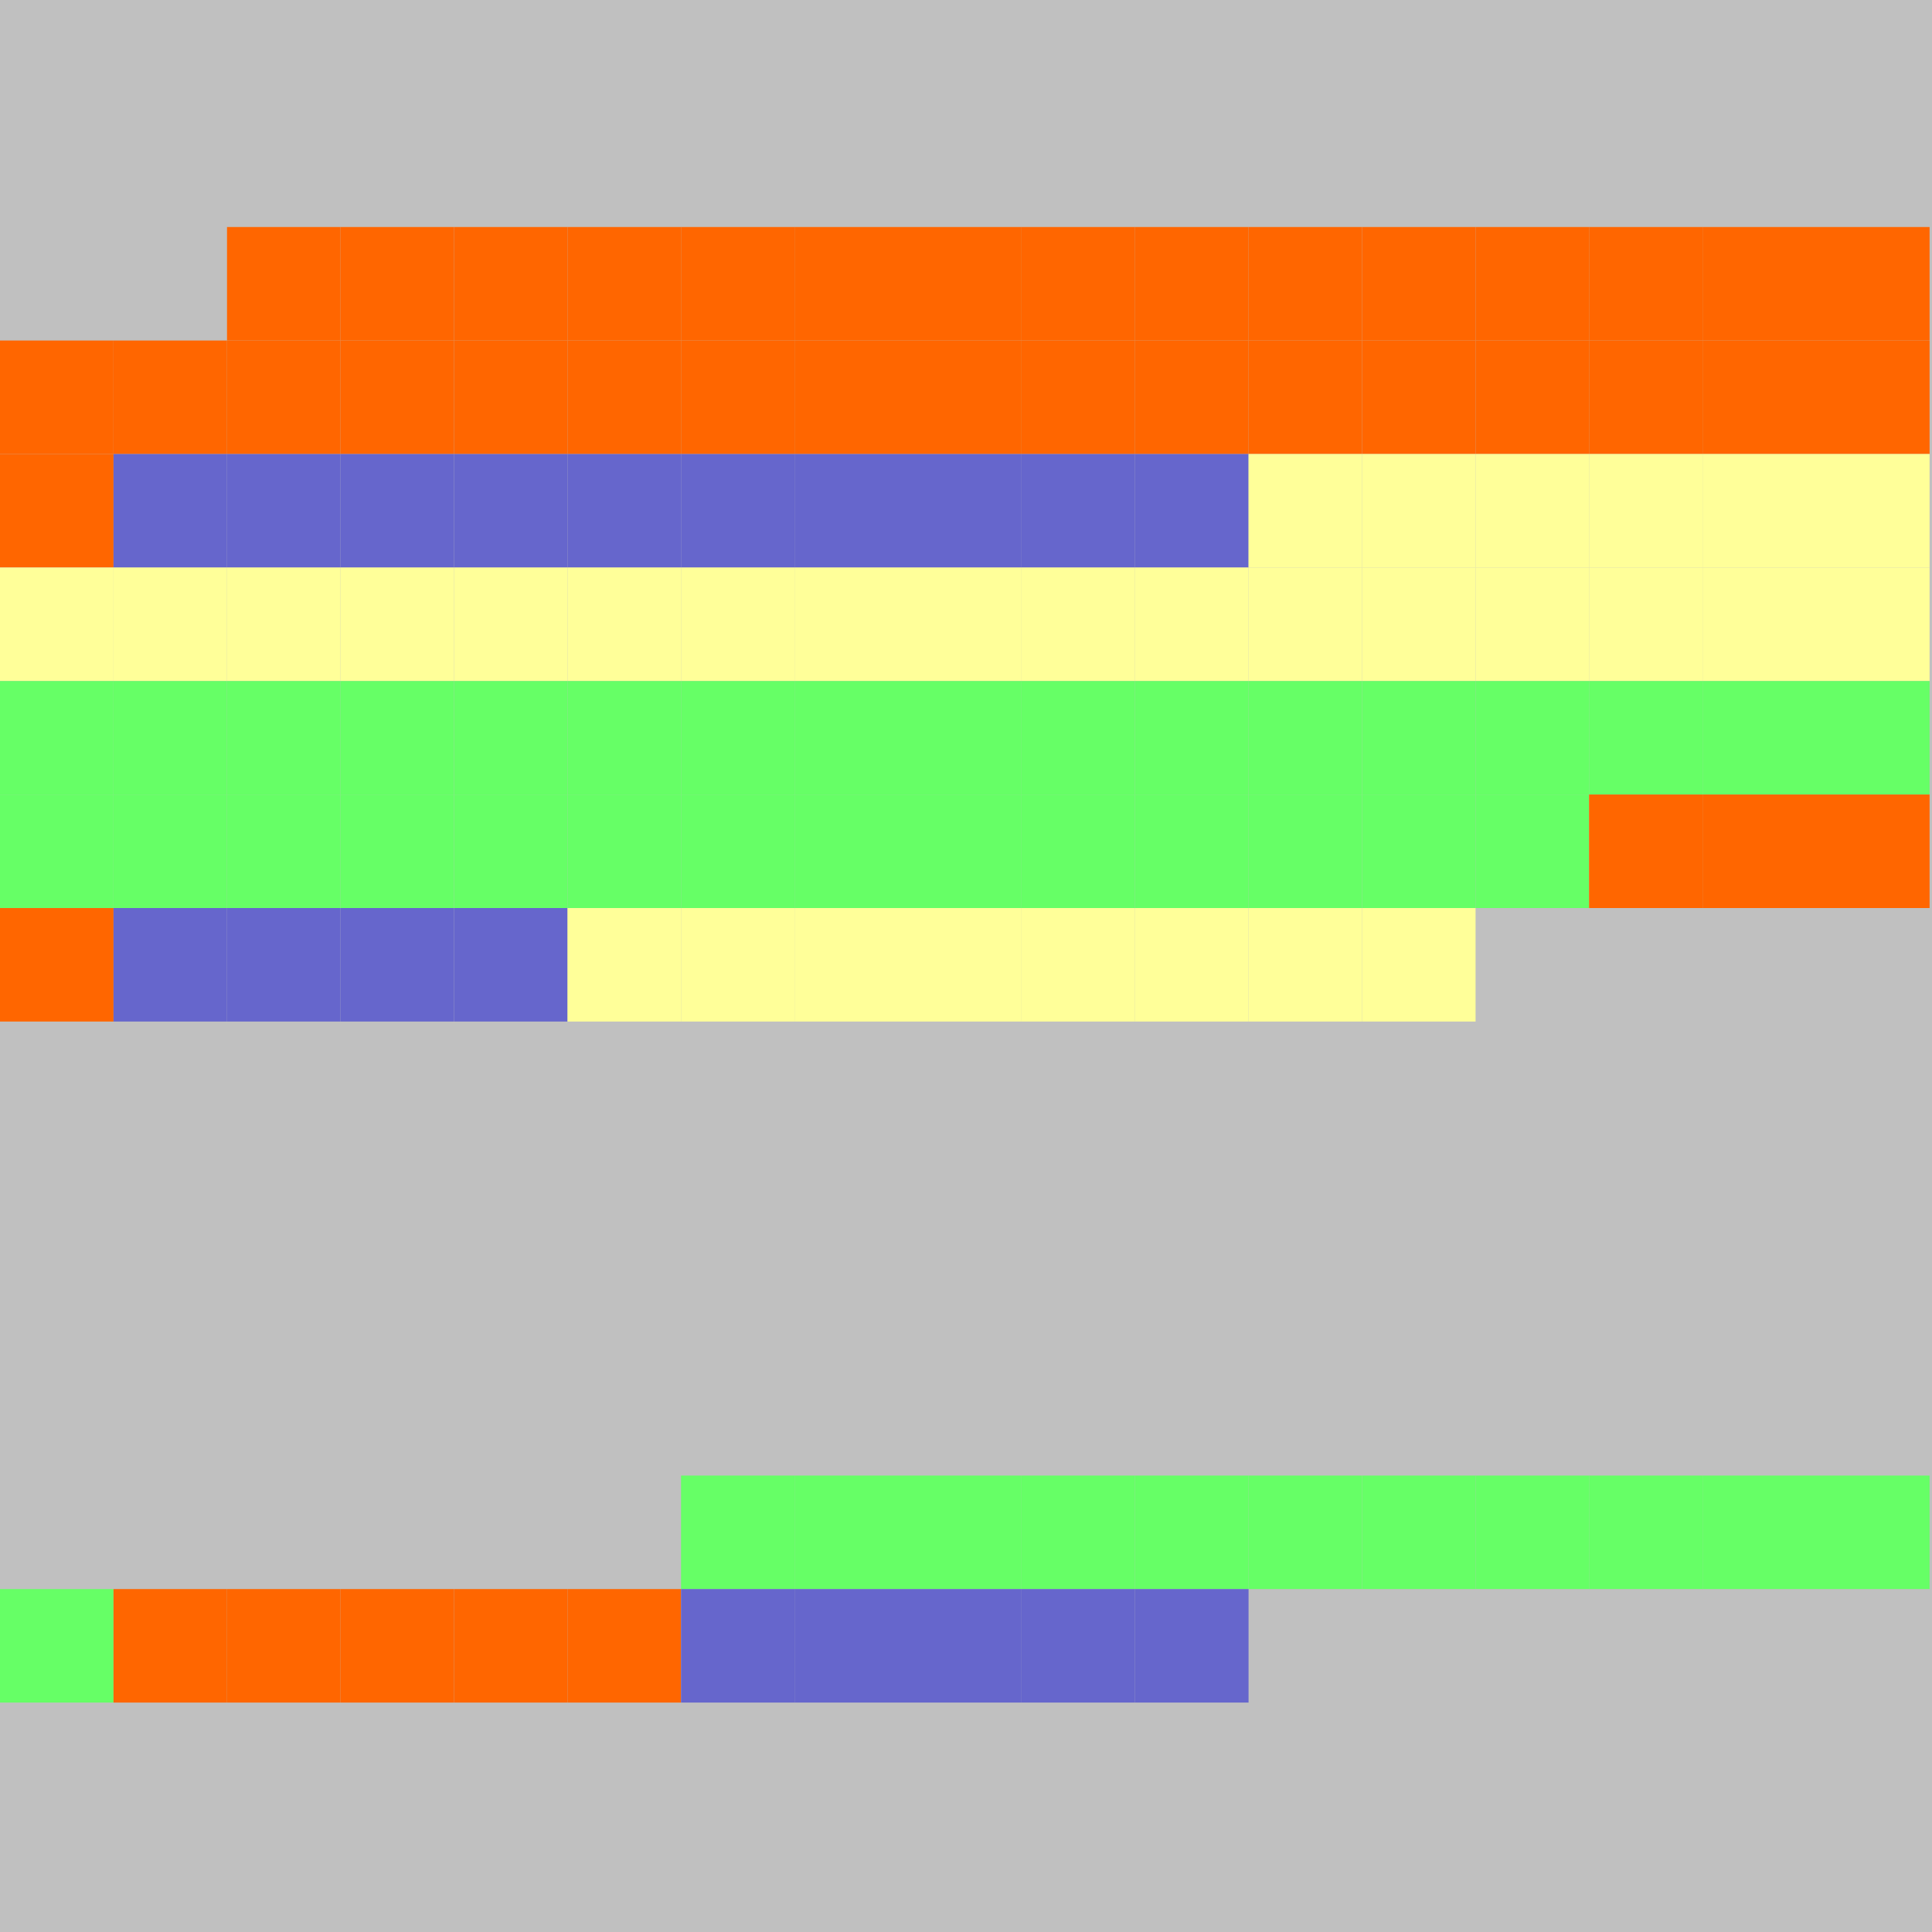
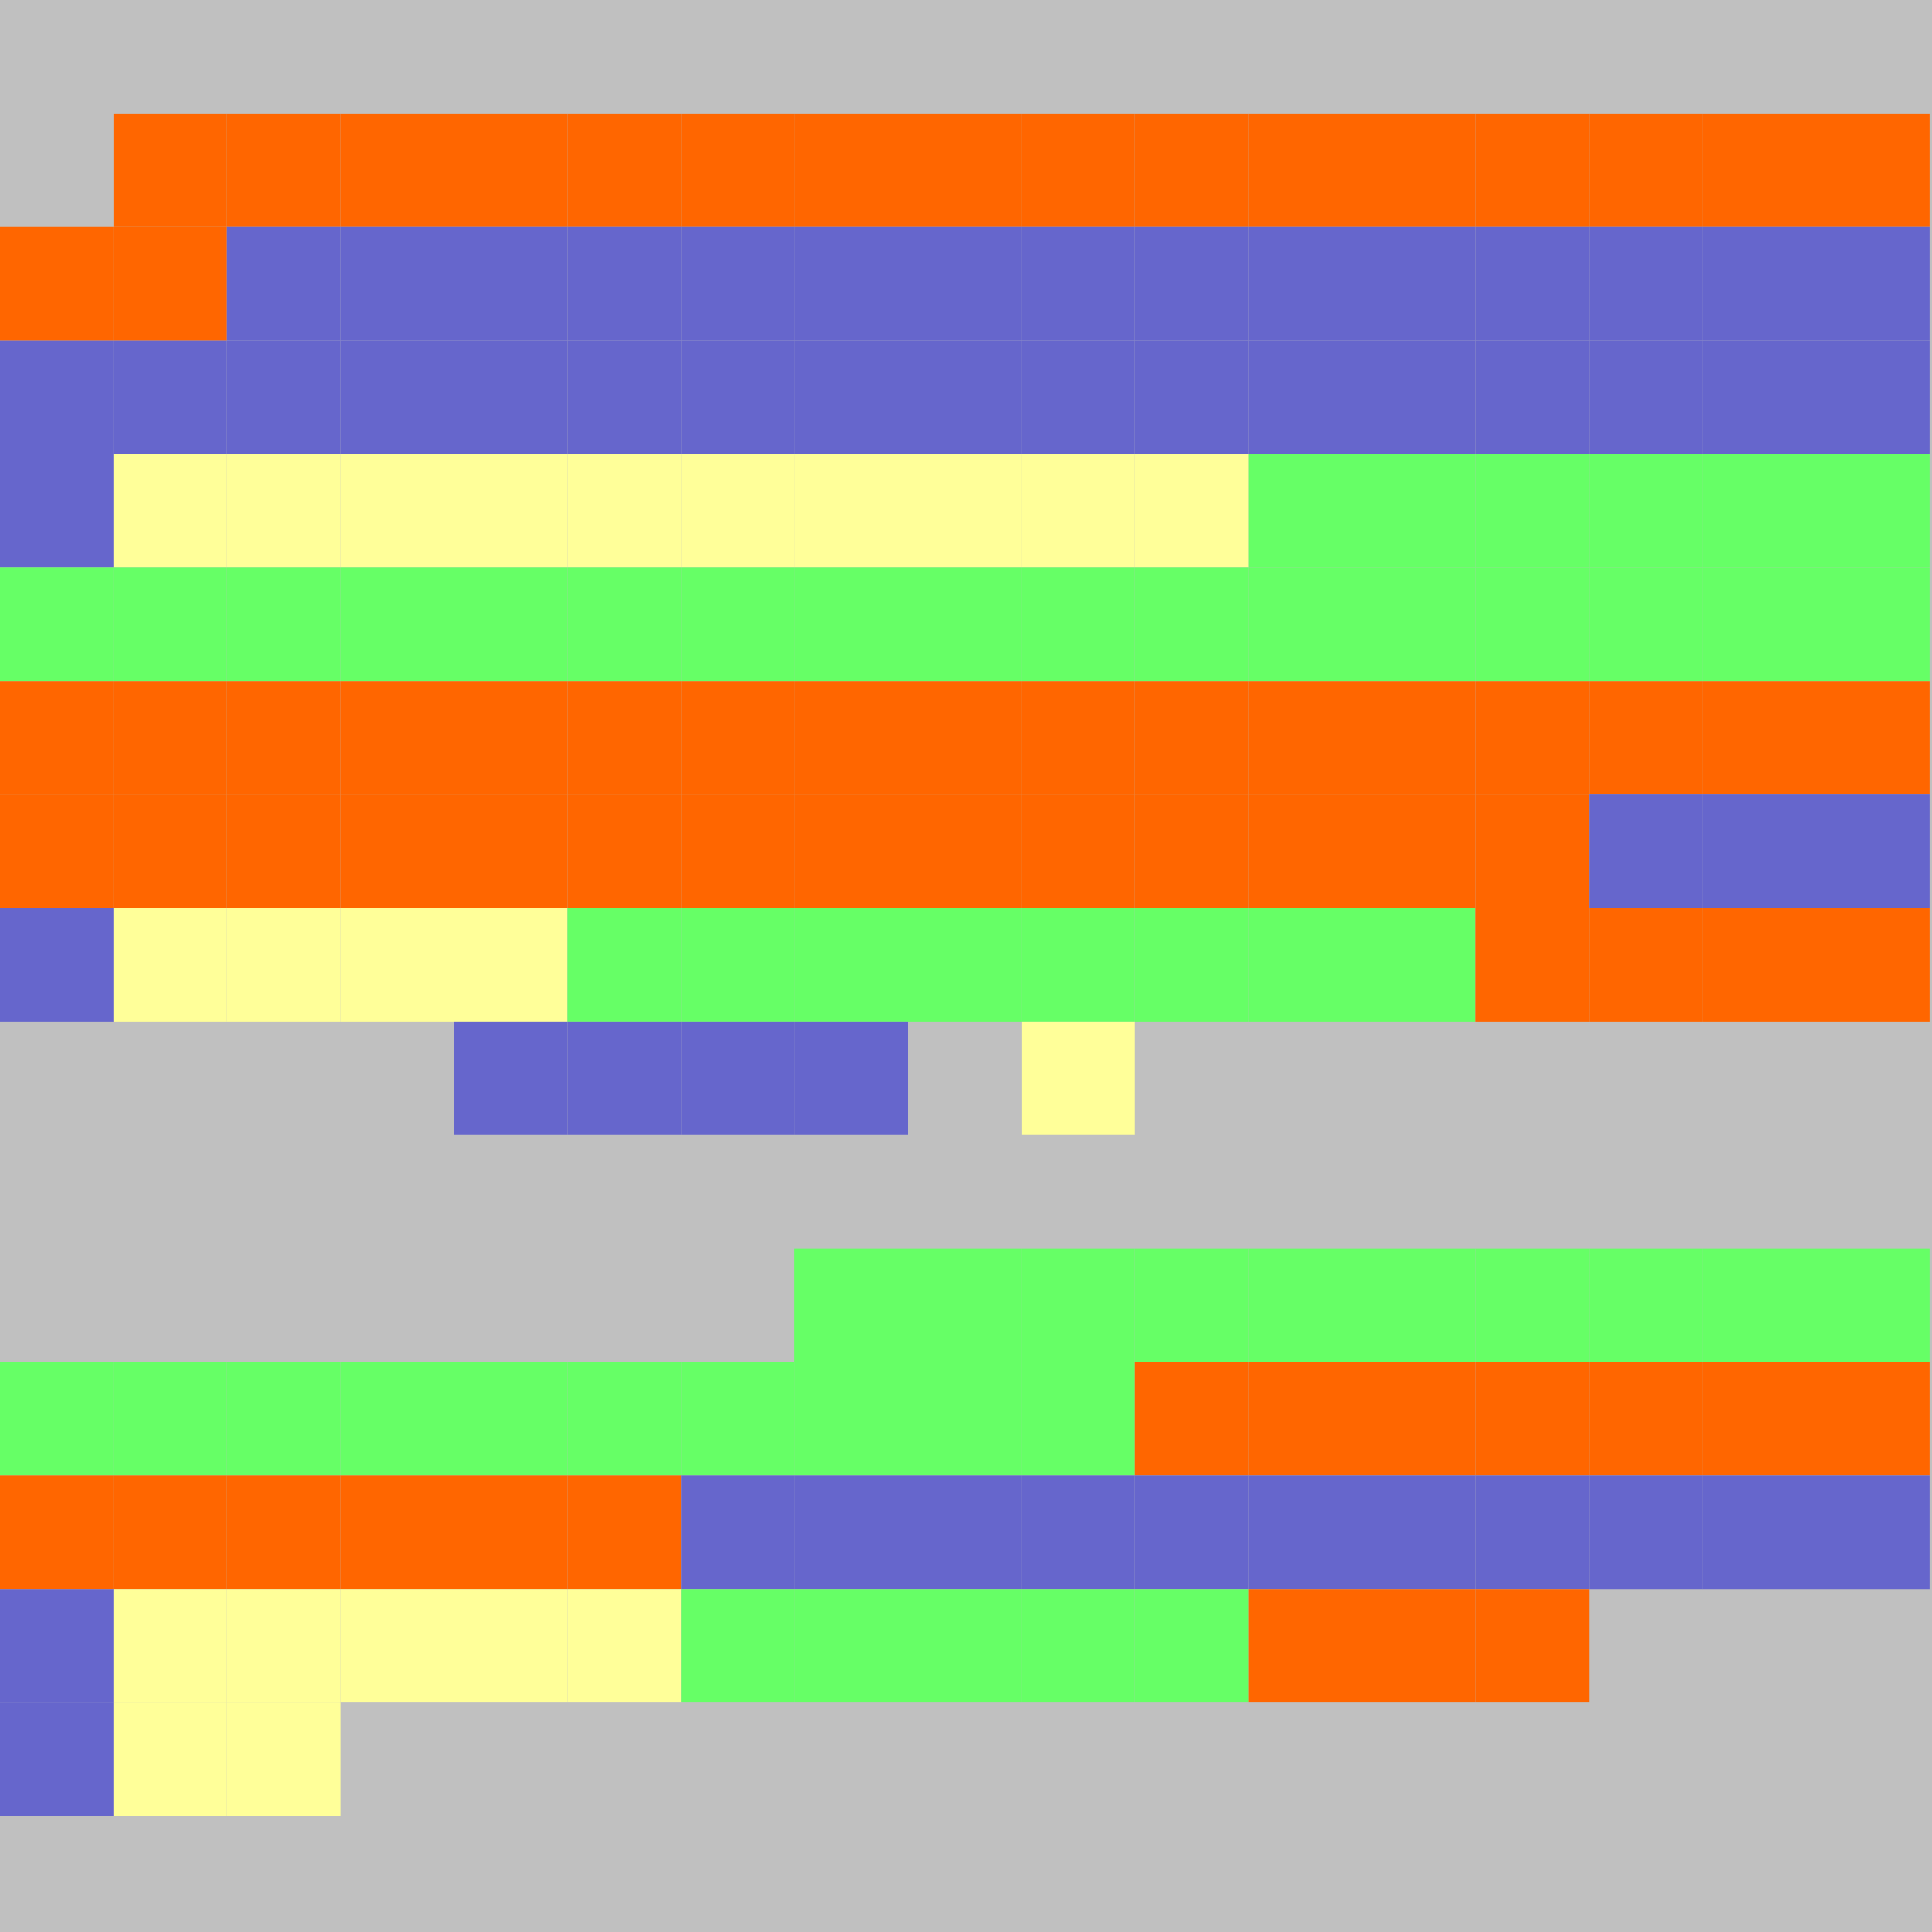
<svg xmlns="http://www.w3.org/2000/svg" version="1.1" height="800" width="800">
  <rect x="0" y="0" width="800" height="800" fill="rgb(192,192,192)" />
  <rect x="0" y="0" width="47" height="47" fill="none" />
  <rect x="47" y="0" width="47" height="47" fill="none" />
  <rect x="94" y="0" width="47" height="47" fill="none" />
  <rect x="141" y="0" width="47" height="47" fill="none" />
  <rect x="188" y="0" width="47" height="47" fill="none" />
  <rect x="235" y="0" width="47" height="47" fill="none" />
  <rect x="282" y="0" width="47" height="47" fill="none" />
  <rect x="329" y="0" width="47" height="47" fill="none" />
  <rect x="376" y="0" width="47" height="47" fill="none" />
  <rect x="423" y="0" width="47" height="47" fill="none" />
  <rect x="470" y="0" width="47" height="47" fill="none" />
  <rect x="517" y="0" width="47" height="47" fill="none" />
  <rect x="564" y="0" width="47" height="47" fill="none" />
  <rect x="611" y="0" width="47" height="47" fill="none" />
  <rect x="658" y="0" width="47" height="47" fill="none" />
  <rect x="705" y="0" width="47" height="47" fill="none" />
  <rect x="752" y="0" width="47" height="47" fill="none" />
  <rect x="0" y="47" width="47" height="47" fill="none" />
-   <rect x="47" y="47" width="47" height="47" fill="none" />
-   <rect x="94" y="47" width="47" height="47" fill="none" />
-   <rect x="141" y="47" width="47" height="47" fill="none" />
-   <rect x="188" y="47" width="47" height="47" fill="none" />
-   <rect x="235" y="47" width="47" height="47" fill="none" />
-   <rect x="282" y="47" width="47" height="47" fill="none" />
-   <rect x="329" y="47" width="47" height="47" fill="none" />
-   <rect x="376" y="47" width="47" height="47" fill="none" />
-   <rect x="423" y="47" width="47" height="47" fill="none" />
-   <rect x="470" y="47" width="47" height="47" fill="none" />
-   <rect x="517" y="47" width="47" height="47" fill="none" />
-   <rect x="564" y="47" width="47" height="47" fill="none" />
-   <rect x="611" y="47" width="47" height="47" fill="none" />
-   <rect x="658" y="47" width="47" height="47" fill="none" />
-   <rect x="705" y="47" width="47" height="47" fill="none" />
-   <rect x="752" y="47" width="47" height="47" fill="none" />
-   <rect x="0" y="94" width="47" height="47" fill="none" />
-   <rect x="47" y="94" width="47" height="47" fill="none" />
-   <rect x="94" y="94" width="47" height="47" fill="#FF6600" />
-   <rect x="141" y="94" width="47" height="47" fill="#FF6600" />
-   <rect x="188" y="94" width="47" height="47" fill="#FF6600" />
-   <rect x="235" y="94" width="47" height="47" fill="#FF6600" />
-   <rect x="282" y="94" width="47" height="47" fill="#FF6600" />
-   <rect x="329" y="94" width="47" height="47" fill="#FF6600" />
-   <rect x="376" y="94" width="47" height="47" fill="#FF6600" />
-   <rect x="423" y="94" width="47" height="47" fill="#FF6600" />
-   <rect x="470" y="94" width="47" height="47" fill="#FF6600" />
-   <rect x="517" y="94" width="47" height="47" fill="#FF6600" />
-   <rect x="564" y="94" width="47" height="47" fill="#FF6600" />
-   <rect x="611" y="94" width="47" height="47" fill="#FF6600" />
-   <rect x="658" y="94" width="47" height="47" fill="#FF6600" />
-   <rect x="705" y="94" width="47" height="47" fill="#FF6600" />
-   <rect x="752" y="94" width="47" height="47" fill="#FF6600" />
-   <rect x="0" y="141" width="47" height="47" fill="#FF6600" />
-   <rect x="47" y="141" width="47" height="47" fill="#FF6600" />
-   <rect x="94" y="141" width="47" height="47" fill="#FF6600" />
-   <rect x="141" y="141" width="47" height="47" fill="#FF6600" />
-   <rect x="188" y="141" width="47" height="47" fill="#FF6600" />
-   <rect x="235" y="141" width="47" height="47" fill="#FF6600" />
-   <rect x="282" y="141" width="47" height="47" fill="#FF6600" />
-   <rect x="329" y="141" width="47" height="47" fill="#FF6600" />
-   <rect x="376" y="141" width="47" height="47" fill="#FF6600" />
-   <rect x="423" y="141" width="47" height="47" fill="#FF6600" />
-   <rect x="470" y="141" width="47" height="47" fill="#FF6600" />
-   <rect x="517" y="141" width="47" height="47" fill="#FF6600" />
-   <rect x="564" y="141" width="47" height="47" fill="#FF6600" />
-   <rect x="611" y="141" width="47" height="47" fill="#FF6600" />
-   <rect x="658" y="141" width="47" height="47" fill="#FF6600" />
-   <rect x="705" y="141" width="47" height="47" fill="#FF6600" />
-   <rect x="752" y="141" width="47" height="47" fill="#FF6600" />
-   <rect x="0" y="188" width="47" height="47" fill="#FF6600" />
-   <rect x="47" y="188" width="47" height="47" fill="#6666CC" />
-   <rect x="94" y="188" width="47" height="47" fill="#6666CC" />
-   <rect x="141" y="188" width="47" height="47" fill="#6666CC" />
-   <rect x="188" y="188" width="47" height="47" fill="#6666CC" />
-   <rect x="235" y="188" width="47" height="47" fill="#6666CC" />
-   <rect x="282" y="188" width="47" height="47" fill="#6666CC" />
-   <rect x="329" y="188" width="47" height="47" fill="#6666CC" />
-   <rect x="376" y="188" width="47" height="47" fill="#6666CC" />
-   <rect x="423" y="188" width="47" height="47" fill="#6666CC" />
-   <rect x="470" y="188" width="47" height="47" fill="#6666CC" />
-   <rect x="517" y="188" width="47" height="47" fill="#FFFF99" />
-   <rect x="564" y="188" width="47" height="47" fill="#FFFF99" />
-   <rect x="611" y="188" width="47" height="47" fill="#FFFF99" />
-   <rect x="658" y="188" width="47" height="47" fill="#FFFF99" />
-   <rect x="705" y="188" width="47" height="47" fill="#FFFF99" />
-   <rect x="752" y="188" width="47" height="47" fill="#FFFF99" />
-   <rect x="0" y="235" width="47" height="47" fill="#FFFF99" />
-   <rect x="47" y="235" width="47" height="47" fill="#FFFF99" />
-   <rect x="94" y="235" width="47" height="47" fill="#FFFF99" />
-   <rect x="141" y="235" width="47" height="47" fill="#FFFF99" />
-   <rect x="188" y="235" width="47" height="47" fill="#FFFF99" />
-   <rect x="235" y="235" width="47" height="47" fill="#FFFF99" />
-   <rect x="282" y="235" width="47" height="47" fill="#FFFF99" />
-   <rect x="329" y="235" width="47" height="47" fill="#FFFF99" />
-   <rect x="376" y="235" width="47" height="47" fill="#FFFF99" />
-   <rect x="423" y="235" width="47" height="47" fill="#FFFF99" />
-   <rect x="470" y="235" width="47" height="47" fill="#FFFF99" />
-   <rect x="517" y="235" width="47" height="47" fill="#FFFF99" />
-   <rect x="564" y="235" width="47" height="47" fill="#FFFF99" />
-   <rect x="611" y="235" width="47" height="47" fill="#FFFF99" />
-   <rect x="658" y="235" width="47" height="47" fill="#FFFF99" />
-   <rect x="705" y="235" width="47" height="47" fill="#FFFF99" />
-   <rect x="752" y="235" width="47" height="47" fill="#FFFF99" />
-   <rect x="0" y="282" width="47" height="47" fill="#66FF66" />
-   <rect x="47" y="282" width="47" height="47" fill="#66FF66" />
-   <rect x="94" y="282" width="47" height="47" fill="#66FF66" />
-   <rect x="141" y="282" width="47" height="47" fill="#66FF66" />
-   <rect x="188" y="282" width="47" height="47" fill="#66FF66" />
-   <rect x="235" y="282" width="47" height="47" fill="#66FF66" />
-   <rect x="282" y="282" width="47" height="47" fill="#66FF66" />
-   <rect x="329" y="282" width="47" height="47" fill="#66FF66" />
-   <rect x="376" y="282" width="47" height="47" fill="#66FF66" />
-   <rect x="423" y="282" width="47" height="47" fill="#66FF66" />
-   <rect x="470" y="282" width="47" height="47" fill="#66FF66" />
-   <rect x="517" y="282" width="47" height="47" fill="#66FF66" />
-   <rect x="564" y="282" width="47" height="47" fill="#66FF66" />
-   <rect x="611" y="282" width="47" height="47" fill="#66FF66" />
-   <rect x="658" y="282" width="47" height="47" fill="#66FF66" />
-   <rect x="705" y="282" width="47" height="47" fill="#66FF66" />
-   <rect x="752" y="282" width="47" height="47" fill="#66FF66" />
-   <rect x="0" y="329" width="47" height="47" fill="#66FF66" />
-   <rect x="47" y="329" width="47" height="47" fill="#66FF66" />
-   <rect x="94" y="329" width="47" height="47" fill="#66FF66" />
-   <rect x="141" y="329" width="47" height="47" fill="#66FF66" />
-   <rect x="188" y="329" width="47" height="47" fill="#66FF66" />
-   <rect x="235" y="329" width="47" height="47" fill="#66FF66" />
-   <rect x="282" y="329" width="47" height="47" fill="#66FF66" />
-   <rect x="329" y="329" width="47" height="47" fill="#66FF66" />
-   <rect x="376" y="329" width="47" height="47" fill="#66FF66" />
-   <rect x="423" y="329" width="47" height="47" fill="#66FF66" />
-   <rect x="470" y="329" width="47" height="47" fill="#66FF66" />
-   <rect x="517" y="329" width="47" height="47" fill="#66FF66" />
-   <rect x="564" y="329" width="47" height="47" fill="#66FF66" />
-   <rect x="611" y="329" width="47" height="47" fill="#66FF66" />
-   <rect x="658" y="329" width="47" height="47" fill="#FF6600" />
-   <rect x="705" y="329" width="47" height="47" fill="#FF6600" />
-   <rect x="752" y="329" width="47" height="47" fill="#FF6600" />
-   <rect x="0" y="376" width="47" height="47" fill="#FF6600" />
-   <rect x="47" y="376" width="47" height="47" fill="#6666CC" />
-   <rect x="94" y="376" width="47" height="47" fill="#6666CC" />
-   <rect x="141" y="376" width="47" height="47" fill="#6666CC" />
-   <rect x="188" y="376" width="47" height="47" fill="#6666CC" />
-   <rect x="235" y="376" width="47" height="47" fill="#FFFF99" />
-   <rect x="282" y="376" width="47" height="47" fill="#FFFF99" />
-   <rect x="329" y="376" width="47" height="47" fill="#FFFF99" />
-   <rect x="376" y="376" width="47" height="47" fill="#FFFF99" />
-   <rect x="423" y="376" width="47" height="47" fill="#FFFF99" />
-   <rect x="470" y="376" width="47" height="47" fill="#FFFF99" />
-   <rect x="517" y="376" width="47" height="47" fill="#FFFF99" />
-   <rect x="564" y="376" width="47" height="47" fill="#FFFF99" />
-   <rect x="611" y="376" width="47" height="47" fill="none" />
-   <rect x="658" y="376" width="47" height="47" fill="none" />
-   <rect x="705" y="376" width="47" height="47" fill="none" />
-   <rect x="752" y="376" width="47" height="47" fill="none" />
+   <rect x="47" y="47" width="47" height="47" fill="#FF6600" />
+   <rect x="94" y="47" width="47" height="47" fill="#FF6600" />
+   <rect x="141" y="47" width="47" height="47" fill="#FF6600" />
+   <rect x="188" y="47" width="47" height="47" fill="#FF6600" />
+   <rect x="235" y="47" width="47" height="47" fill="#FF6600" />
+   <rect x="282" y="47" width="47" height="47" fill="#FF6600" />
+   <rect x="329" y="47" width="47" height="47" fill="#FF6600" />
+   <rect x="376" y="47" width="47" height="47" fill="#FF6600" />
+   <rect x="423" y="47" width="47" height="47" fill="#FF6600" />
+   <rect x="470" y="47" width="47" height="47" fill="#FF6600" />
+   <rect x="517" y="47" width="47" height="47" fill="#FF6600" />
+   <rect x="564" y="47" width="47" height="47" fill="#FF6600" />
+   <rect x="611" y="47" width="47" height="47" fill="#FF6600" />
+   <rect x="658" y="47" width="47" height="47" fill="#FF6600" />
+   <rect x="705" y="47" width="47" height="47" fill="#FF6600" />
+   <rect x="752" y="47" width="47" height="47" fill="#FF6600" />
+   <rect x="0" y="94" width="47" height="47" fill="#FF6600" />
+   <rect x="47" y="94" width="47" height="47" fill="#FF6600" />
+   <rect x="94" y="94" width="47" height="47" fill="#6666CC" />
+   <rect x="141" y="94" width="47" height="47" fill="#6666CC" />
+   <rect x="188" y="94" width="47" height="47" fill="#6666CC" />
+   <rect x="235" y="94" width="47" height="47" fill="#6666CC" />
+   <rect x="282" y="94" width="47" height="47" fill="#6666CC" />
+   <rect x="329" y="94" width="47" height="47" fill="#6666CC" />
+   <rect x="376" y="94" width="47" height="47" fill="#6666CC" />
+   <rect x="423" y="94" width="47" height="47" fill="#6666CC" />
+   <rect x="470" y="94" width="47" height="47" fill="#6666CC" />
+   <rect x="517" y="94" width="47" height="47" fill="#6666CC" />
+   <rect x="564" y="94" width="47" height="47" fill="#6666CC" />
+   <rect x="611" y="94" width="47" height="47" fill="#6666CC" />
+   <rect x="658" y="94" width="47" height="47" fill="#6666CC" />
+   <rect x="705" y="94" width="47" height="47" fill="#6666CC" />
+   <rect x="752" y="94" width="47" height="47" fill="#6666CC" />
+   <rect x="0" y="141" width="47" height="47" fill="#6666CC" />
+   <rect x="47" y="141" width="47" height="47" fill="#6666CC" />
+   <rect x="94" y="141" width="47" height="47" fill="#6666CC" />
+   <rect x="141" y="141" width="47" height="47" fill="#6666CC" />
+   <rect x="188" y="141" width="47" height="47" fill="#6666CC" />
+   <rect x="235" y="141" width="47" height="47" fill="#6666CC" />
+   <rect x="282" y="141" width="47" height="47" fill="#6666CC" />
+   <rect x="329" y="141" width="47" height="47" fill="#6666CC" />
+   <rect x="376" y="141" width="47" height="47" fill="#6666CC" />
+   <rect x="423" y="141" width="47" height="47" fill="#6666CC" />
+   <rect x="470" y="141" width="47" height="47" fill="#6666CC" />
+   <rect x="517" y="141" width="47" height="47" fill="#6666CC" />
+   <rect x="564" y="141" width="47" height="47" fill="#6666CC" />
+   <rect x="611" y="141" width="47" height="47" fill="#6666CC" />
+   <rect x="658" y="141" width="47" height="47" fill="#6666CC" />
+   <rect x="705" y="141" width="47" height="47" fill="#6666CC" />
+   <rect x="752" y="141" width="47" height="47" fill="#6666CC" />
+   <rect x="0" y="188" width="47" height="47" fill="#6666CC" />
+   <rect x="47" y="188" width="47" height="47" fill="#FFFF99" />
+   <rect x="94" y="188" width="47" height="47" fill="#FFFF99" />
+   <rect x="141" y="188" width="47" height="47" fill="#FFFF99" />
+   <rect x="188" y="188" width="47" height="47" fill="#FFFF99" />
+   <rect x="235" y="188" width="47" height="47" fill="#FFFF99" />
+   <rect x="282" y="188" width="47" height="47" fill="#FFFF99" />
+   <rect x="329" y="188" width="47" height="47" fill="#FFFF99" />
+   <rect x="376" y="188" width="47" height="47" fill="#FFFF99" />
+   <rect x="423" y="188" width="47" height="47" fill="#FFFF99" />
+   <rect x="470" y="188" width="47" height="47" fill="#FFFF99" />
+   <rect x="517" y="188" width="47" height="47" fill="#66FF66" />
+   <rect x="564" y="188" width="47" height="47" fill="#66FF66" />
+   <rect x="611" y="188" width="47" height="47" fill="#66FF66" />
+   <rect x="658" y="188" width="47" height="47" fill="#66FF66" />
+   <rect x="705" y="188" width="47" height="47" fill="#66FF66" />
+   <rect x="752" y="188" width="47" height="47" fill="#66FF66" />
+   <rect x="0" y="235" width="47" height="47" fill="#66FF66" />
+   <rect x="47" y="235" width="47" height="47" fill="#66FF66" />
+   <rect x="94" y="235" width="47" height="47" fill="#66FF66" />
+   <rect x="141" y="235" width="47" height="47" fill="#66FF66" />
+   <rect x="188" y="235" width="47" height="47" fill="#66FF66" />
+   <rect x="235" y="235" width="47" height="47" fill="#66FF66" />
+   <rect x="282" y="235" width="47" height="47" fill="#66FF66" />
+   <rect x="329" y="235" width="47" height="47" fill="#66FF66" />
+   <rect x="376" y="235" width="47" height="47" fill="#66FF66" />
+   <rect x="423" y="235" width="47" height="47" fill="#66FF66" />
+   <rect x="470" y="235" width="47" height="47" fill="#66FF66" />
+   <rect x="517" y="235" width="47" height="47" fill="#66FF66" />
+   <rect x="564" y="235" width="47" height="47" fill="#66FF66" />
+   <rect x="611" y="235" width="47" height="47" fill="#66FF66" />
+   <rect x="658" y="235" width="47" height="47" fill="#66FF66" />
+   <rect x="705" y="235" width="47" height="47" fill="#66FF66" />
+   <rect x="752" y="235" width="47" height="47" fill="#66FF66" />
+   <rect x="0" y="282" width="47" height="47" fill="#FF6600" />
+   <rect x="47" y="282" width="47" height="47" fill="#FF6600" />
+   <rect x="94" y="282" width="47" height="47" fill="#FF6600" />
+   <rect x="141" y="282" width="47" height="47" fill="#FF6600" />
+   <rect x="188" y="282" width="47" height="47" fill="#FF6600" />
+   <rect x="235" y="282" width="47" height="47" fill="#FF6600" />
+   <rect x="282" y="282" width="47" height="47" fill="#FF6600" />
+   <rect x="329" y="282" width="47" height="47" fill="#FF6600" />
+   <rect x="376" y="282" width="47" height="47" fill="#FF6600" />
+   <rect x="423" y="282" width="47" height="47" fill="#FF6600" />
+   <rect x="470" y="282" width="47" height="47" fill="#FF6600" />
+   <rect x="517" y="282" width="47" height="47" fill="#FF6600" />
+   <rect x="564" y="282" width="47" height="47" fill="#FF6600" />
+   <rect x="611" y="282" width="47" height="47" fill="#FF6600" />
+   <rect x="658" y="282" width="47" height="47" fill="#FF6600" />
+   <rect x="705" y="282" width="47" height="47" fill="#FF6600" />
+   <rect x="752" y="282" width="47" height="47" fill="#FF6600" />
+   <rect x="0" y="329" width="47" height="47" fill="#FF6600" />
+   <rect x="47" y="329" width="47" height="47" fill="#FF6600" />
+   <rect x="94" y="329" width="47" height="47" fill="#FF6600" />
+   <rect x="141" y="329" width="47" height="47" fill="#FF6600" />
+   <rect x="188" y="329" width="47" height="47" fill="#FF6600" />
+   <rect x="235" y="329" width="47" height="47" fill="#FF6600" />
+   <rect x="282" y="329" width="47" height="47" fill="#FF6600" />
+   <rect x="329" y="329" width="47" height="47" fill="#FF6600" />
+   <rect x="376" y="329" width="47" height="47" fill="#FF6600" />
+   <rect x="423" y="329" width="47" height="47" fill="#FF6600" />
+   <rect x="470" y="329" width="47" height="47" fill="#FF6600" />
+   <rect x="517" y="329" width="47" height="47" fill="#FF6600" />
+   <rect x="564" y="329" width="47" height="47" fill="#FF6600" />
+   <rect x="611" y="329" width="47" height="47" fill="#FF6600" />
+   <rect x="658" y="329" width="47" height="47" fill="#6666CC" />
+   <rect x="705" y="329" width="47" height="47" fill="#6666CC" />
+   <rect x="752" y="329" width="47" height="47" fill="#6666CC" />
+   <rect x="0" y="376" width="47" height="47" fill="#6666CC" />
+   <rect x="47" y="376" width="47" height="47" fill="#FFFF99" />
+   <rect x="94" y="376" width="47" height="47" fill="#FFFF99" />
+   <rect x="141" y="376" width="47" height="47" fill="#FFFF99" />
+   <rect x="188" y="376" width="47" height="47" fill="#FFFF99" />
+   <rect x="235" y="376" width="47" height="47" fill="#66FF66" />
+   <rect x="282" y="376" width="47" height="47" fill="#66FF66" />
+   <rect x="329" y="376" width="47" height="47" fill="#66FF66" />
+   <rect x="376" y="376" width="47" height="47" fill="#66FF66" />
+   <rect x="423" y="376" width="47" height="47" fill="#66FF66" />
+   <rect x="470" y="376" width="47" height="47" fill="#66FF66" />
+   <rect x="517" y="376" width="47" height="47" fill="#66FF66" />
+   <rect x="564" y="376" width="47" height="47" fill="#66FF66" />
+   <rect x="611" y="376" width="47" height="47" fill="#FF6600" />
+   <rect x="658" y="376" width="47" height="47" fill="#FF6600" />
+   <rect x="705" y="376" width="47" height="47" fill="#FF6600" />
+   <rect x="752" y="376" width="47" height="47" fill="#FF6600" />
  <rect x="0" y="423" width="47" height="47" fill="none" />
  <rect x="47" y="423" width="47" height="47" fill="none" />
  <rect x="94" y="423" width="47" height="47" fill="none" />
  <rect x="141" y="423" width="47" height="47" fill="none" />
-   <rect x="188" y="423" width="47" height="47" fill="none" />
-   <rect x="235" y="423" width="47" height="47" fill="none" />
-   <rect x="282" y="423" width="47" height="47" fill="none" />
-   <rect x="329" y="423" width="47" height="47" fill="none" />
+   <rect x="188" y="423" width="47" height="47" fill="#6666CC" />
+   <rect x="235" y="423" width="47" height="47" fill="#6666CC" />
+   <rect x="282" y="423" width="47" height="47" fill="#6666CC" />
+   <rect x="329" y="423" width="47" height="47" fill="#6666CC" />
  <rect x="376" y="423" width="47" height="47" fill="none" />
-   <rect x="423" y="423" width="47" height="47" fill="none" />
+   <rect x="423" y="423" width="47" height="47" fill="#FFFF99" />
  <rect x="470" y="423" width="47" height="47" fill="none" />
  <rect x="517" y="423" width="47" height="47" fill="none" />
  <rect x="564" y="423" width="47" height="47" fill="none" />
  <rect x="611" y="423" width="47" height="47" fill="none" />
  <rect x="658" y="423" width="47" height="47" fill="none" />
  <rect x="705" y="423" width="47" height="47" fill="none" />
  <rect x="752" y="423" width="47" height="47" fill="none" />
  <rect x="0" y="470" width="47" height="47" fill="none" />
  <rect x="47" y="470" width="47" height="47" fill="none" />
  <rect x="94" y="470" width="47" height="47" fill="none" />
  <rect x="141" y="470" width="47" height="47" fill="none" />
  <rect x="188" y="470" width="47" height="47" fill="none" />
  <rect x="235" y="470" width="47" height="47" fill="none" />
  <rect x="282" y="470" width="47" height="47" fill="none" />
  <rect x="329" y="470" width="47" height="47" fill="none" />
  <rect x="376" y="470" width="47" height="47" fill="none" />
  <rect x="423" y="470" width="47" height="47" fill="none" />
  <rect x="470" y="470" width="47" height="47" fill="none" />
  <rect x="517" y="470" width="47" height="47" fill="none" />
  <rect x="564" y="470" width="47" height="47" fill="none" />
  <rect x="611" y="470" width="47" height="47" fill="none" />
  <rect x="658" y="470" width="47" height="47" fill="none" />
  <rect x="705" y="470" width="47" height="47" fill="none" />
  <rect x="752" y="470" width="47" height="47" fill="none" />
  <rect x="0" y="517" width="47" height="47" fill="none" />
  <rect x="47" y="517" width="47" height="47" fill="none" />
  <rect x="94" y="517" width="47" height="47" fill="none" />
  <rect x="141" y="517" width="47" height="47" fill="none" />
  <rect x="188" y="517" width="47" height="47" fill="none" />
  <rect x="235" y="517" width="47" height="47" fill="none" />
  <rect x="282" y="517" width="47" height="47" fill="none" />
-   <rect x="329" y="517" width="47" height="47" fill="none" />
-   <rect x="376" y="517" width="47" height="47" fill="none" />
-   <rect x="423" y="517" width="47" height="47" fill="none" />
-   <rect x="470" y="517" width="47" height="47" fill="none" />
-   <rect x="517" y="517" width="47" height="47" fill="none" />
-   <rect x="564" y="517" width="47" height="47" fill="none" />
-   <rect x="611" y="517" width="47" height="47" fill="none" />
-   <rect x="658" y="517" width="47" height="47" fill="none" />
-   <rect x="705" y="517" width="47" height="47" fill="none" />
-   <rect x="752" y="517" width="47" height="47" fill="none" />
-   <rect x="0" y="564" width="47" height="47" fill="none" />
-   <rect x="47" y="564" width="47" height="47" fill="none" />
-   <rect x="94" y="564" width="47" height="47" fill="none" />
-   <rect x="141" y="564" width="47" height="47" fill="none" />
-   <rect x="188" y="564" width="47" height="47" fill="none" />
-   <rect x="235" y="564" width="47" height="47" fill="none" />
-   <rect x="282" y="564" width="47" height="47" fill="none" />
-   <rect x="329" y="564" width="47" height="47" fill="none" />
-   <rect x="376" y="564" width="47" height="47" fill="none" />
-   <rect x="423" y="564" width="47" height="47" fill="none" />
-   <rect x="470" y="564" width="47" height="47" fill="none" />
-   <rect x="517" y="564" width="47" height="47" fill="none" />
-   <rect x="564" y="564" width="47" height="47" fill="none" />
-   <rect x="611" y="564" width="47" height="47" fill="none" />
-   <rect x="658" y="564" width="47" height="47" fill="none" />
-   <rect x="705" y="564" width="47" height="47" fill="none" />
-   <rect x="752" y="564" width="47" height="47" fill="none" />
-   <rect x="0" y="611" width="47" height="47" fill="none" />
-   <rect x="47" y="611" width="47" height="47" fill="none" />
-   <rect x="94" y="611" width="47" height="47" fill="none" />
-   <rect x="141" y="611" width="47" height="47" fill="none" />
-   <rect x="188" y="611" width="47" height="47" fill="none" />
-   <rect x="235" y="611" width="47" height="47" fill="none" />
-   <rect x="282" y="611" width="47" height="47" fill="#66FF66" />
-   <rect x="329" y="611" width="47" height="47" fill="#66FF66" />
-   <rect x="376" y="611" width="47" height="47" fill="#66FF66" />
-   <rect x="423" y="611" width="47" height="47" fill="#66FF66" />
-   <rect x="470" y="611" width="47" height="47" fill="#66FF66" />
-   <rect x="517" y="611" width="47" height="47" fill="#66FF66" />
-   <rect x="564" y="611" width="47" height="47" fill="#66FF66" />
-   <rect x="611" y="611" width="47" height="47" fill="#66FF66" />
-   <rect x="658" y="611" width="47" height="47" fill="#66FF66" />
-   <rect x="705" y="611" width="47" height="47" fill="#66FF66" />
-   <rect x="752" y="611" width="47" height="47" fill="#66FF66" />
-   <rect x="0" y="658" width="47" height="47" fill="#66FF66" />
-   <rect x="47" y="658" width="47" height="47" fill="#FF6600" />
-   <rect x="94" y="658" width="47" height="47" fill="#FF6600" />
-   <rect x="141" y="658" width="47" height="47" fill="#FF6600" />
-   <rect x="188" y="658" width="47" height="47" fill="#FF6600" />
-   <rect x="235" y="658" width="47" height="47" fill="#FF6600" />
-   <rect x="282" y="658" width="47" height="47" fill="#6666CC" />
-   <rect x="329" y="658" width="47" height="47" fill="#6666CC" />
-   <rect x="376" y="658" width="47" height="47" fill="#6666CC" />
-   <rect x="423" y="658" width="47" height="47" fill="#6666CC" />
-   <rect x="470" y="658" width="47" height="47" fill="#6666CC" />
-   <rect x="517" y="658" width="47" height="47" fill="none" />
-   <rect x="564" y="658" width="47" height="47" fill="none" />
-   <rect x="611" y="658" width="47" height="47" fill="none" />
+   <rect x="329" y="517" width="47" height="47" fill="#66FF66" />
+   <rect x="376" y="517" width="47" height="47" fill="#66FF66" />
+   <rect x="423" y="517" width="47" height="47" fill="#66FF66" />
+   <rect x="470" y="517" width="47" height="47" fill="#66FF66" />
+   <rect x="517" y="517" width="47" height="47" fill="#66FF66" />
+   <rect x="564" y="517" width="47" height="47" fill="#66FF66" />
+   <rect x="611" y="517" width="47" height="47" fill="#66FF66" />
+   <rect x="658" y="517" width="47" height="47" fill="#66FF66" />
+   <rect x="705" y="517" width="47" height="47" fill="#66FF66" />
+   <rect x="752" y="517" width="47" height="47" fill="#66FF66" />
+   <rect x="0" y="564" width="47" height="47" fill="#66FF66" />
+   <rect x="47" y="564" width="47" height="47" fill="#66FF66" />
+   <rect x="94" y="564" width="47" height="47" fill="#66FF66" />
+   <rect x="141" y="564" width="47" height="47" fill="#66FF66" />
+   <rect x="188" y="564" width="47" height="47" fill="#66FF66" />
+   <rect x="235" y="564" width="47" height="47" fill="#66FF66" />
+   <rect x="282" y="564" width="47" height="47" fill="#66FF66" />
+   <rect x="329" y="564" width="47" height="47" fill="#66FF66" />
+   <rect x="376" y="564" width="47" height="47" fill="#66FF66" />
+   <rect x="423" y="564" width="47" height="47" fill="#66FF66" />
+   <rect x="470" y="564" width="47" height="47" fill="#FF6600" />
+   <rect x="517" y="564" width="47" height="47" fill="#FF6600" />
+   <rect x="564" y="564" width="47" height="47" fill="#FF6600" />
+   <rect x="611" y="564" width="47" height="47" fill="#FF6600" />
+   <rect x="658" y="564" width="47" height="47" fill="#FF6600" />
+   <rect x="705" y="564" width="47" height="47" fill="#FF6600" />
+   <rect x="752" y="564" width="47" height="47" fill="#FF6600" />
+   <rect x="0" y="611" width="47" height="47" fill="#FF6600" />
+   <rect x="47" y="611" width="47" height="47" fill="#FF6600" />
+   <rect x="94" y="611" width="47" height="47" fill="#FF6600" />
+   <rect x="141" y="611" width="47" height="47" fill="#FF6600" />
+   <rect x="188" y="611" width="47" height="47" fill="#FF6600" />
+   <rect x="235" y="611" width="47" height="47" fill="#FF6600" />
+   <rect x="282" y="611" width="47" height="47" fill="#6666CC" />
+   <rect x="329" y="611" width="47" height="47" fill="#6666CC" />
+   <rect x="376" y="611" width="47" height="47" fill="#6666CC" />
+   <rect x="423" y="611" width="47" height="47" fill="#6666CC" />
+   <rect x="470" y="611" width="47" height="47" fill="#6666CC" />
+   <rect x="517" y="611" width="47" height="47" fill="#6666CC" />
+   <rect x="564" y="611" width="47" height="47" fill="#6666CC" />
+   <rect x="611" y="611" width="47" height="47" fill="#6666CC" />
+   <rect x="658" y="611" width="47" height="47" fill="#6666CC" />
+   <rect x="705" y="611" width="47" height="47" fill="#6666CC" />
+   <rect x="752" y="611" width="47" height="47" fill="#6666CC" />
+   <rect x="0" y="658" width="47" height="47" fill="#6666CC" />
+   <rect x="47" y="658" width="47" height="47" fill="#FFFF99" />
+   <rect x="94" y="658" width="47" height="47" fill="#FFFF99" />
+   <rect x="141" y="658" width="47" height="47" fill="#FFFF99" />
+   <rect x="188" y="658" width="47" height="47" fill="#FFFF99" />
+   <rect x="235" y="658" width="47" height="47" fill="#FFFF99" />
+   <rect x="282" y="658" width="47" height="47" fill="#66FF66" />
+   <rect x="329" y="658" width="47" height="47" fill="#66FF66" />
+   <rect x="376" y="658" width="47" height="47" fill="#66FF66" />
+   <rect x="423" y="658" width="47" height="47" fill="#66FF66" />
+   <rect x="470" y="658" width="47" height="47" fill="#66FF66" />
+   <rect x="517" y="658" width="47" height="47" fill="#FF6600" />
+   <rect x="564" y="658" width="47" height="47" fill="#FF6600" />
+   <rect x="611" y="658" width="47" height="47" fill="#FF6600" />
  <rect x="658" y="658" width="47" height="47" fill="none" />
  <rect x="705" y="658" width="47" height="47" fill="none" />
  <rect x="752" y="658" width="47" height="47" fill="none" />
-   <rect x="0" y="705" width="47" height="47" fill="none" />
-   <rect x="47" y="705" width="47" height="47" fill="none" />
-   <rect x="94" y="705" width="47" height="47" fill="none" />
+   <rect x="0" y="705" width="47" height="47" fill="#6666CC" />
+   <rect x="47" y="705" width="47" height="47" fill="#FFFF99" />
+   <rect x="94" y="705" width="47" height="47" fill="#FFFF99" />
  <rect x="141" y="705" width="47" height="47" fill="none" />
  <rect x="188" y="705" width="47" height="47" fill="none" />
  <rect x="235" y="705" width="47" height="47" fill="none" />
  <rect x="282" y="705" width="47" height="47" fill="none" />
  <rect x="329" y="705" width="47" height="47" fill="none" />
  <rect x="376" y="705" width="47" height="47" fill="none" />
  <rect x="423" y="705" width="47" height="47" fill="none" />
  <rect x="470" y="705" width="47" height="47" fill="none" />
</svg>
